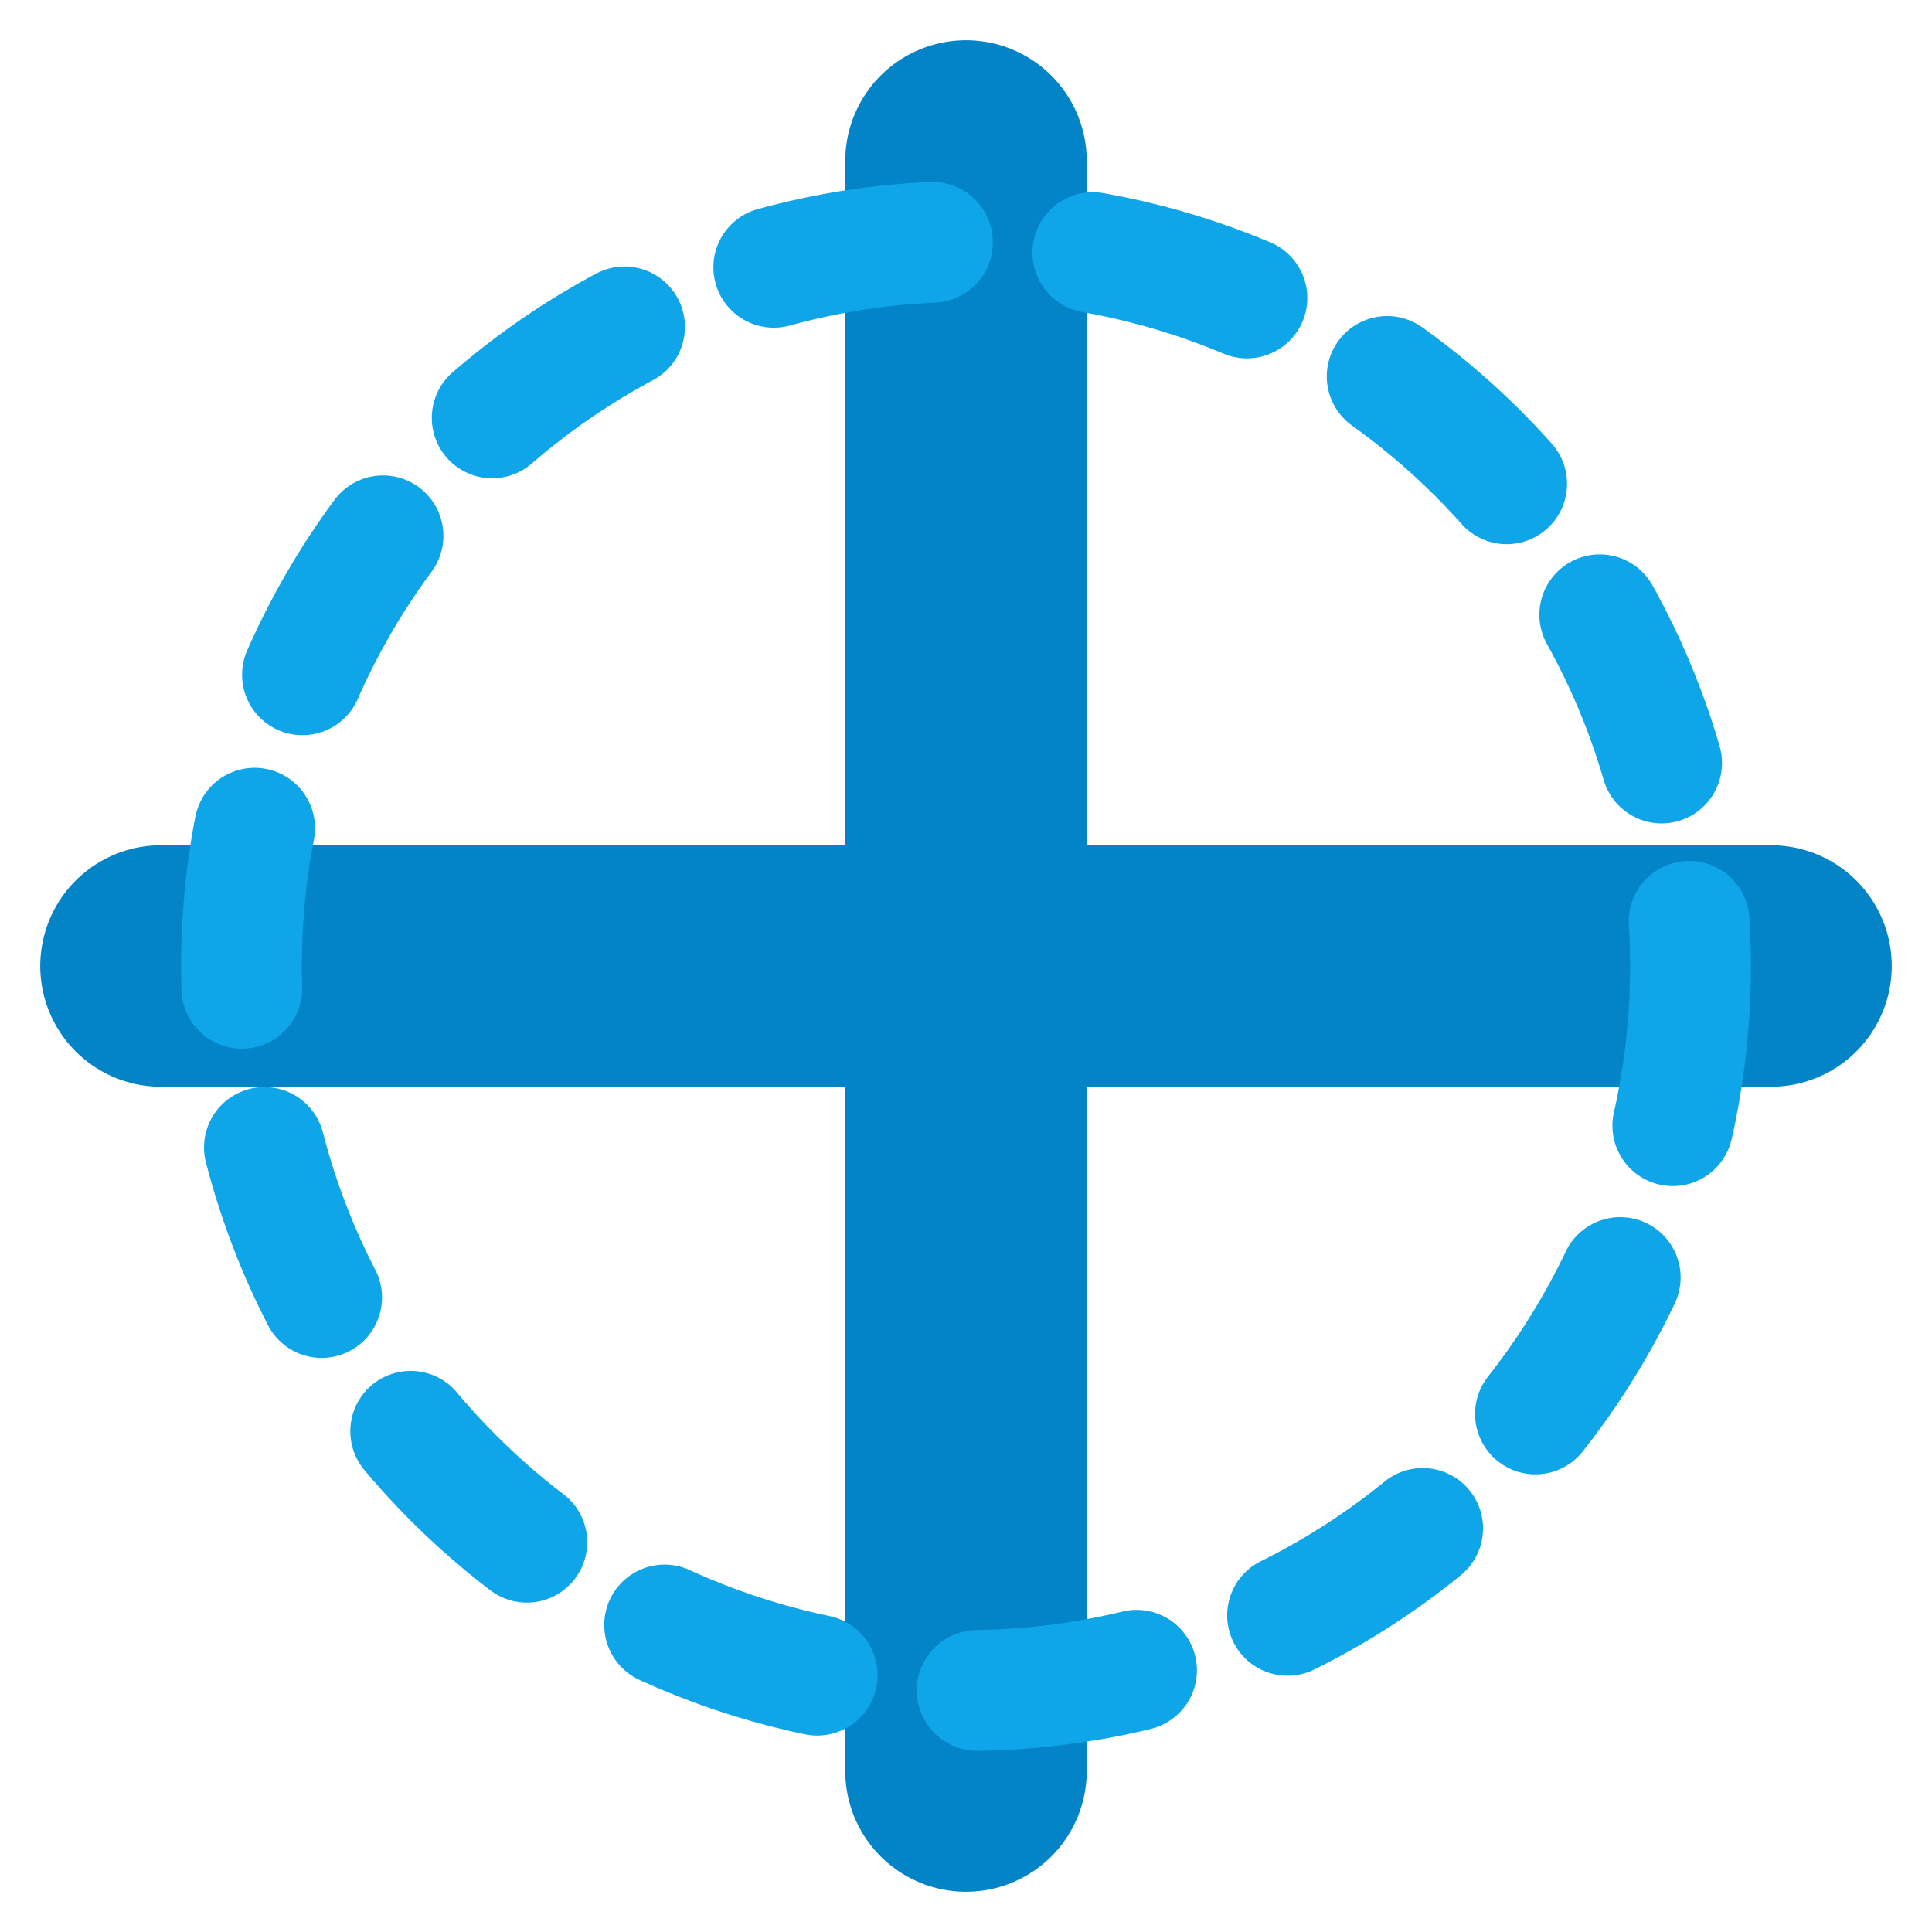
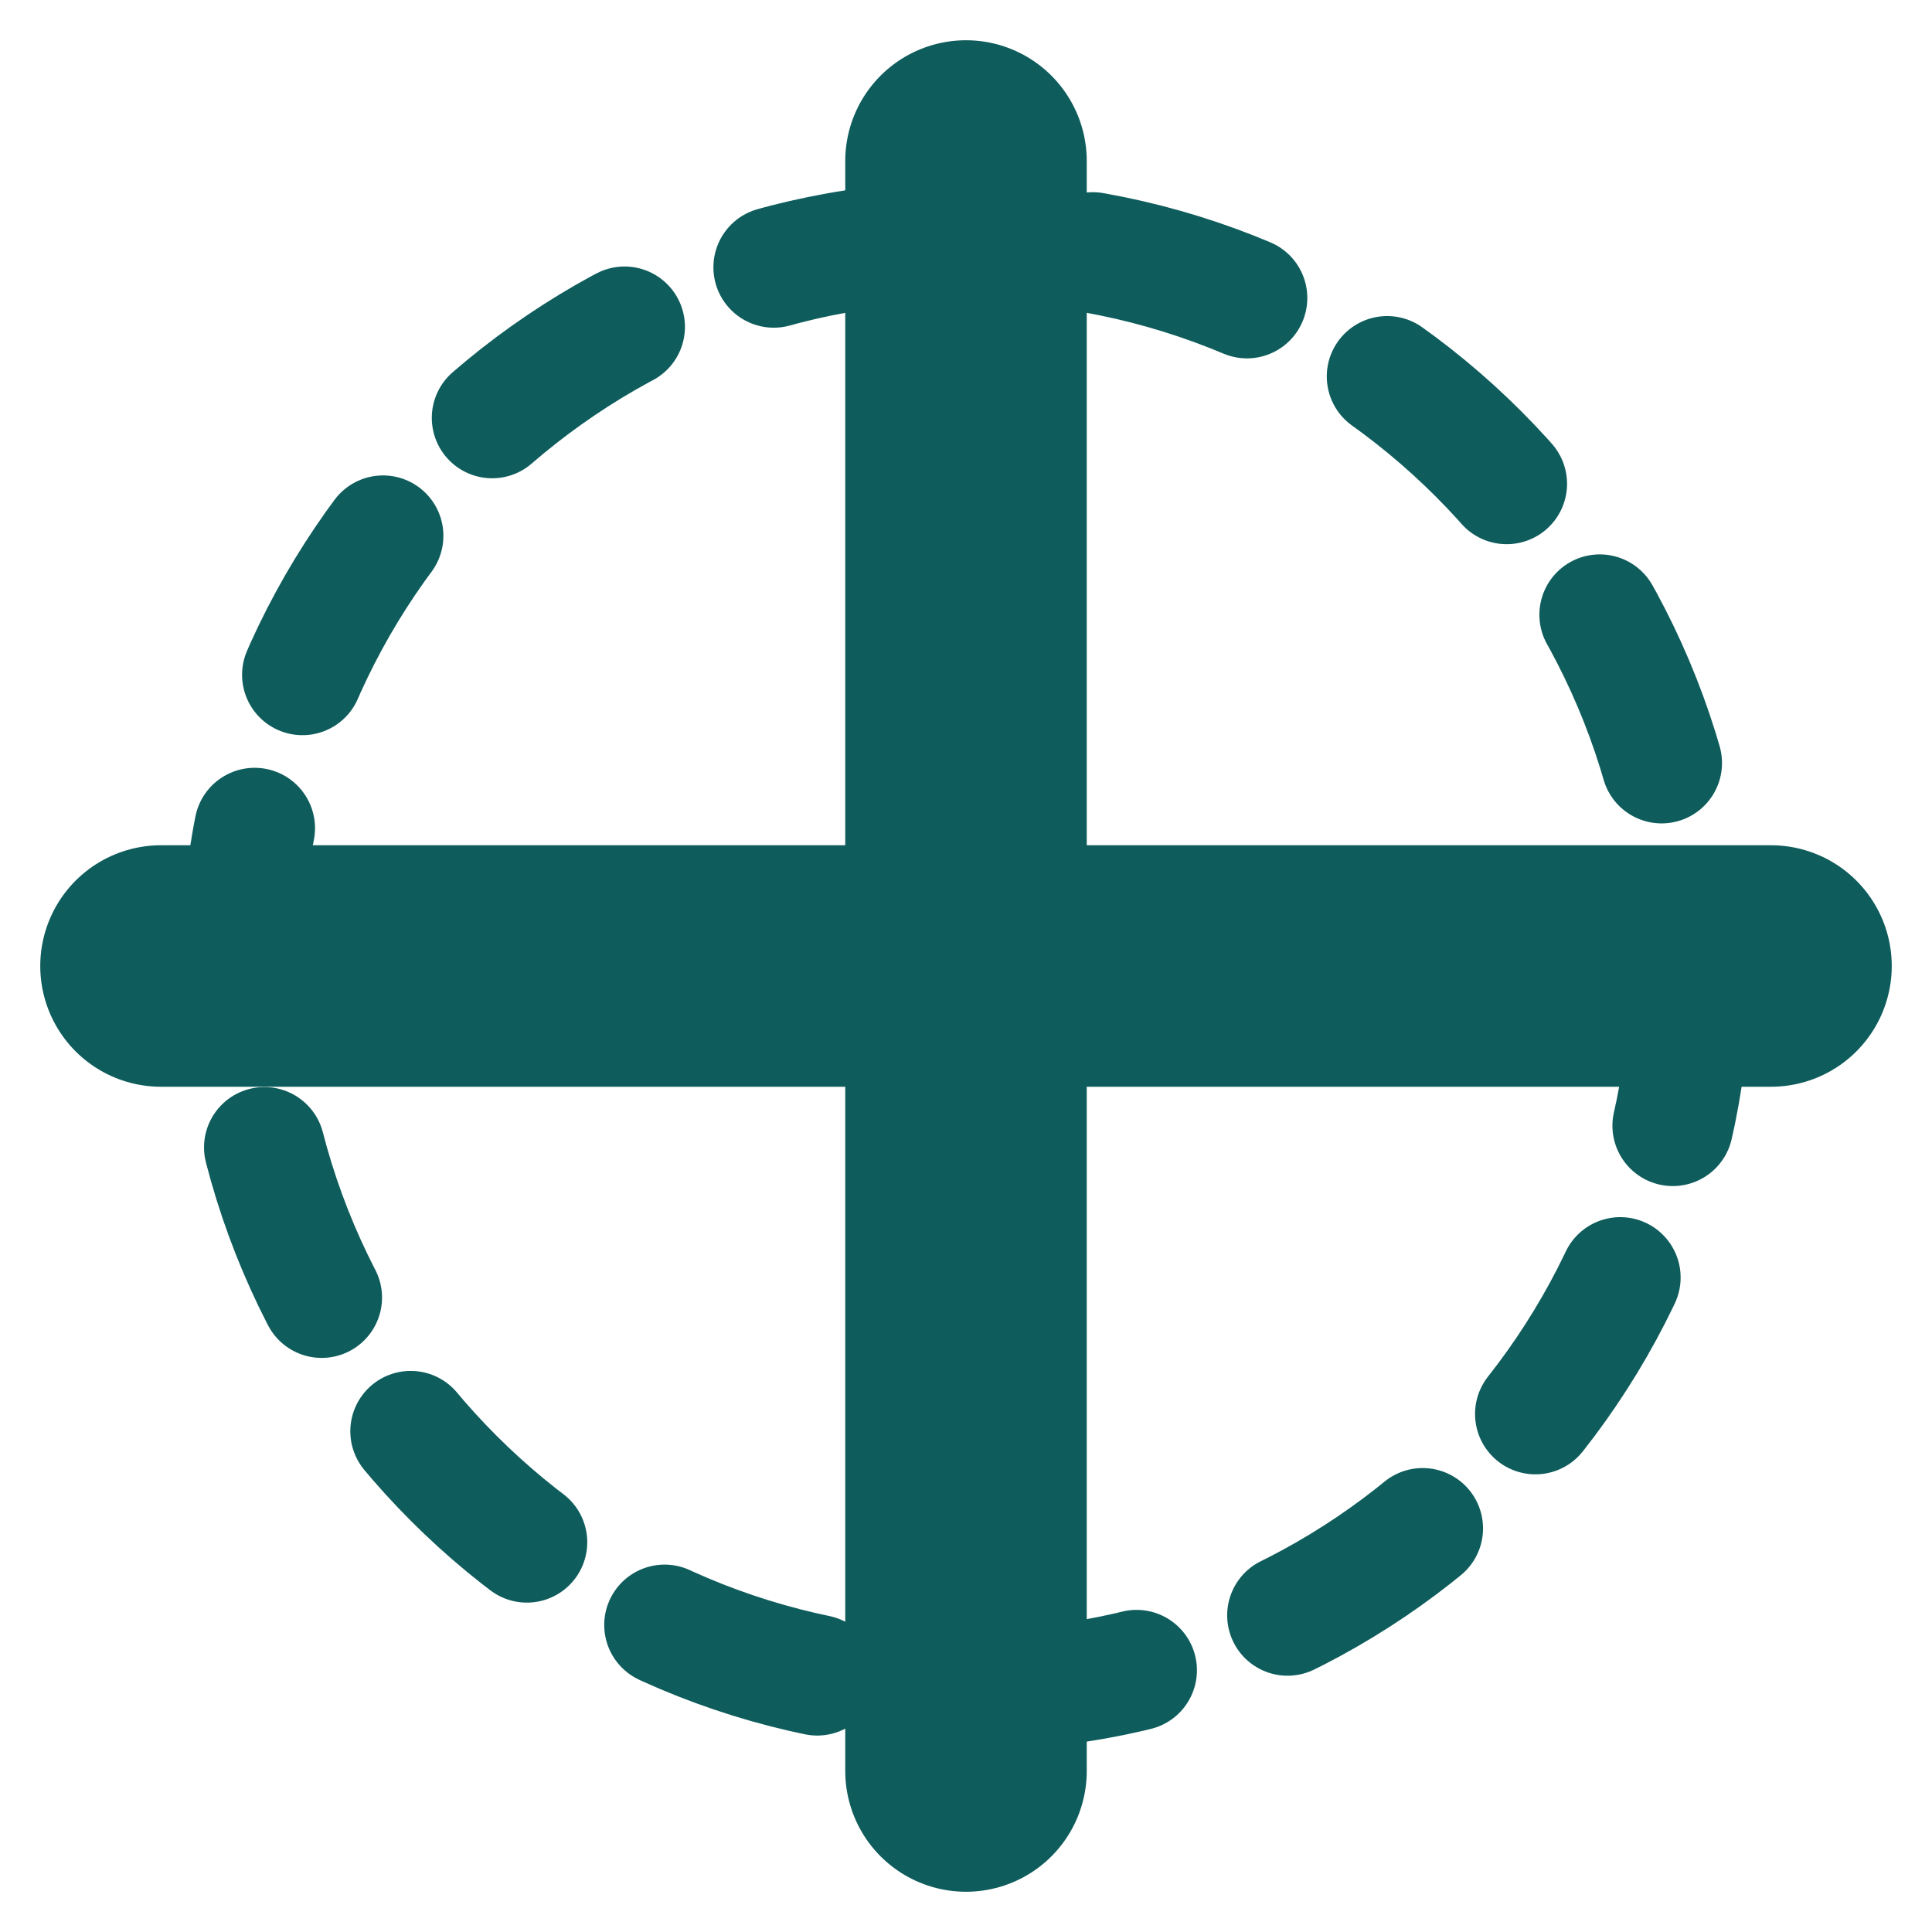
- <svg xmlns="http://www.w3.org/2000/svg" viewBox="0 0 24 24" fill="none" stroke="#0ea5e9" stroke-width="2" stroke-linecap="round" stroke-linejoin="round">
-   <path d="M12 2v20M2 12h20" stroke="#0284c7" stroke-width="3" />
-   <circle cx="12" cy="12" r="9" stroke="#0ea5e9" stroke-width="1.5" stroke-dasharray="2 2" />
+ <svg xmlns="http://www.w3.org/2000/svg" viewBox="0 0 24 24" fill="none" stroke="#0F5C5C" stroke-width="2" stroke-linecap="round" stroke-linejoin="round">
+   <path d="M12 2v20M2 12h20" stroke="#0F5C5C" stroke-width="3" />
+   <circle cx="12" cy="12" r="9" stroke="#0F5C5C" stroke-width="1.5" stroke-dasharray="2 2" />
</svg>
